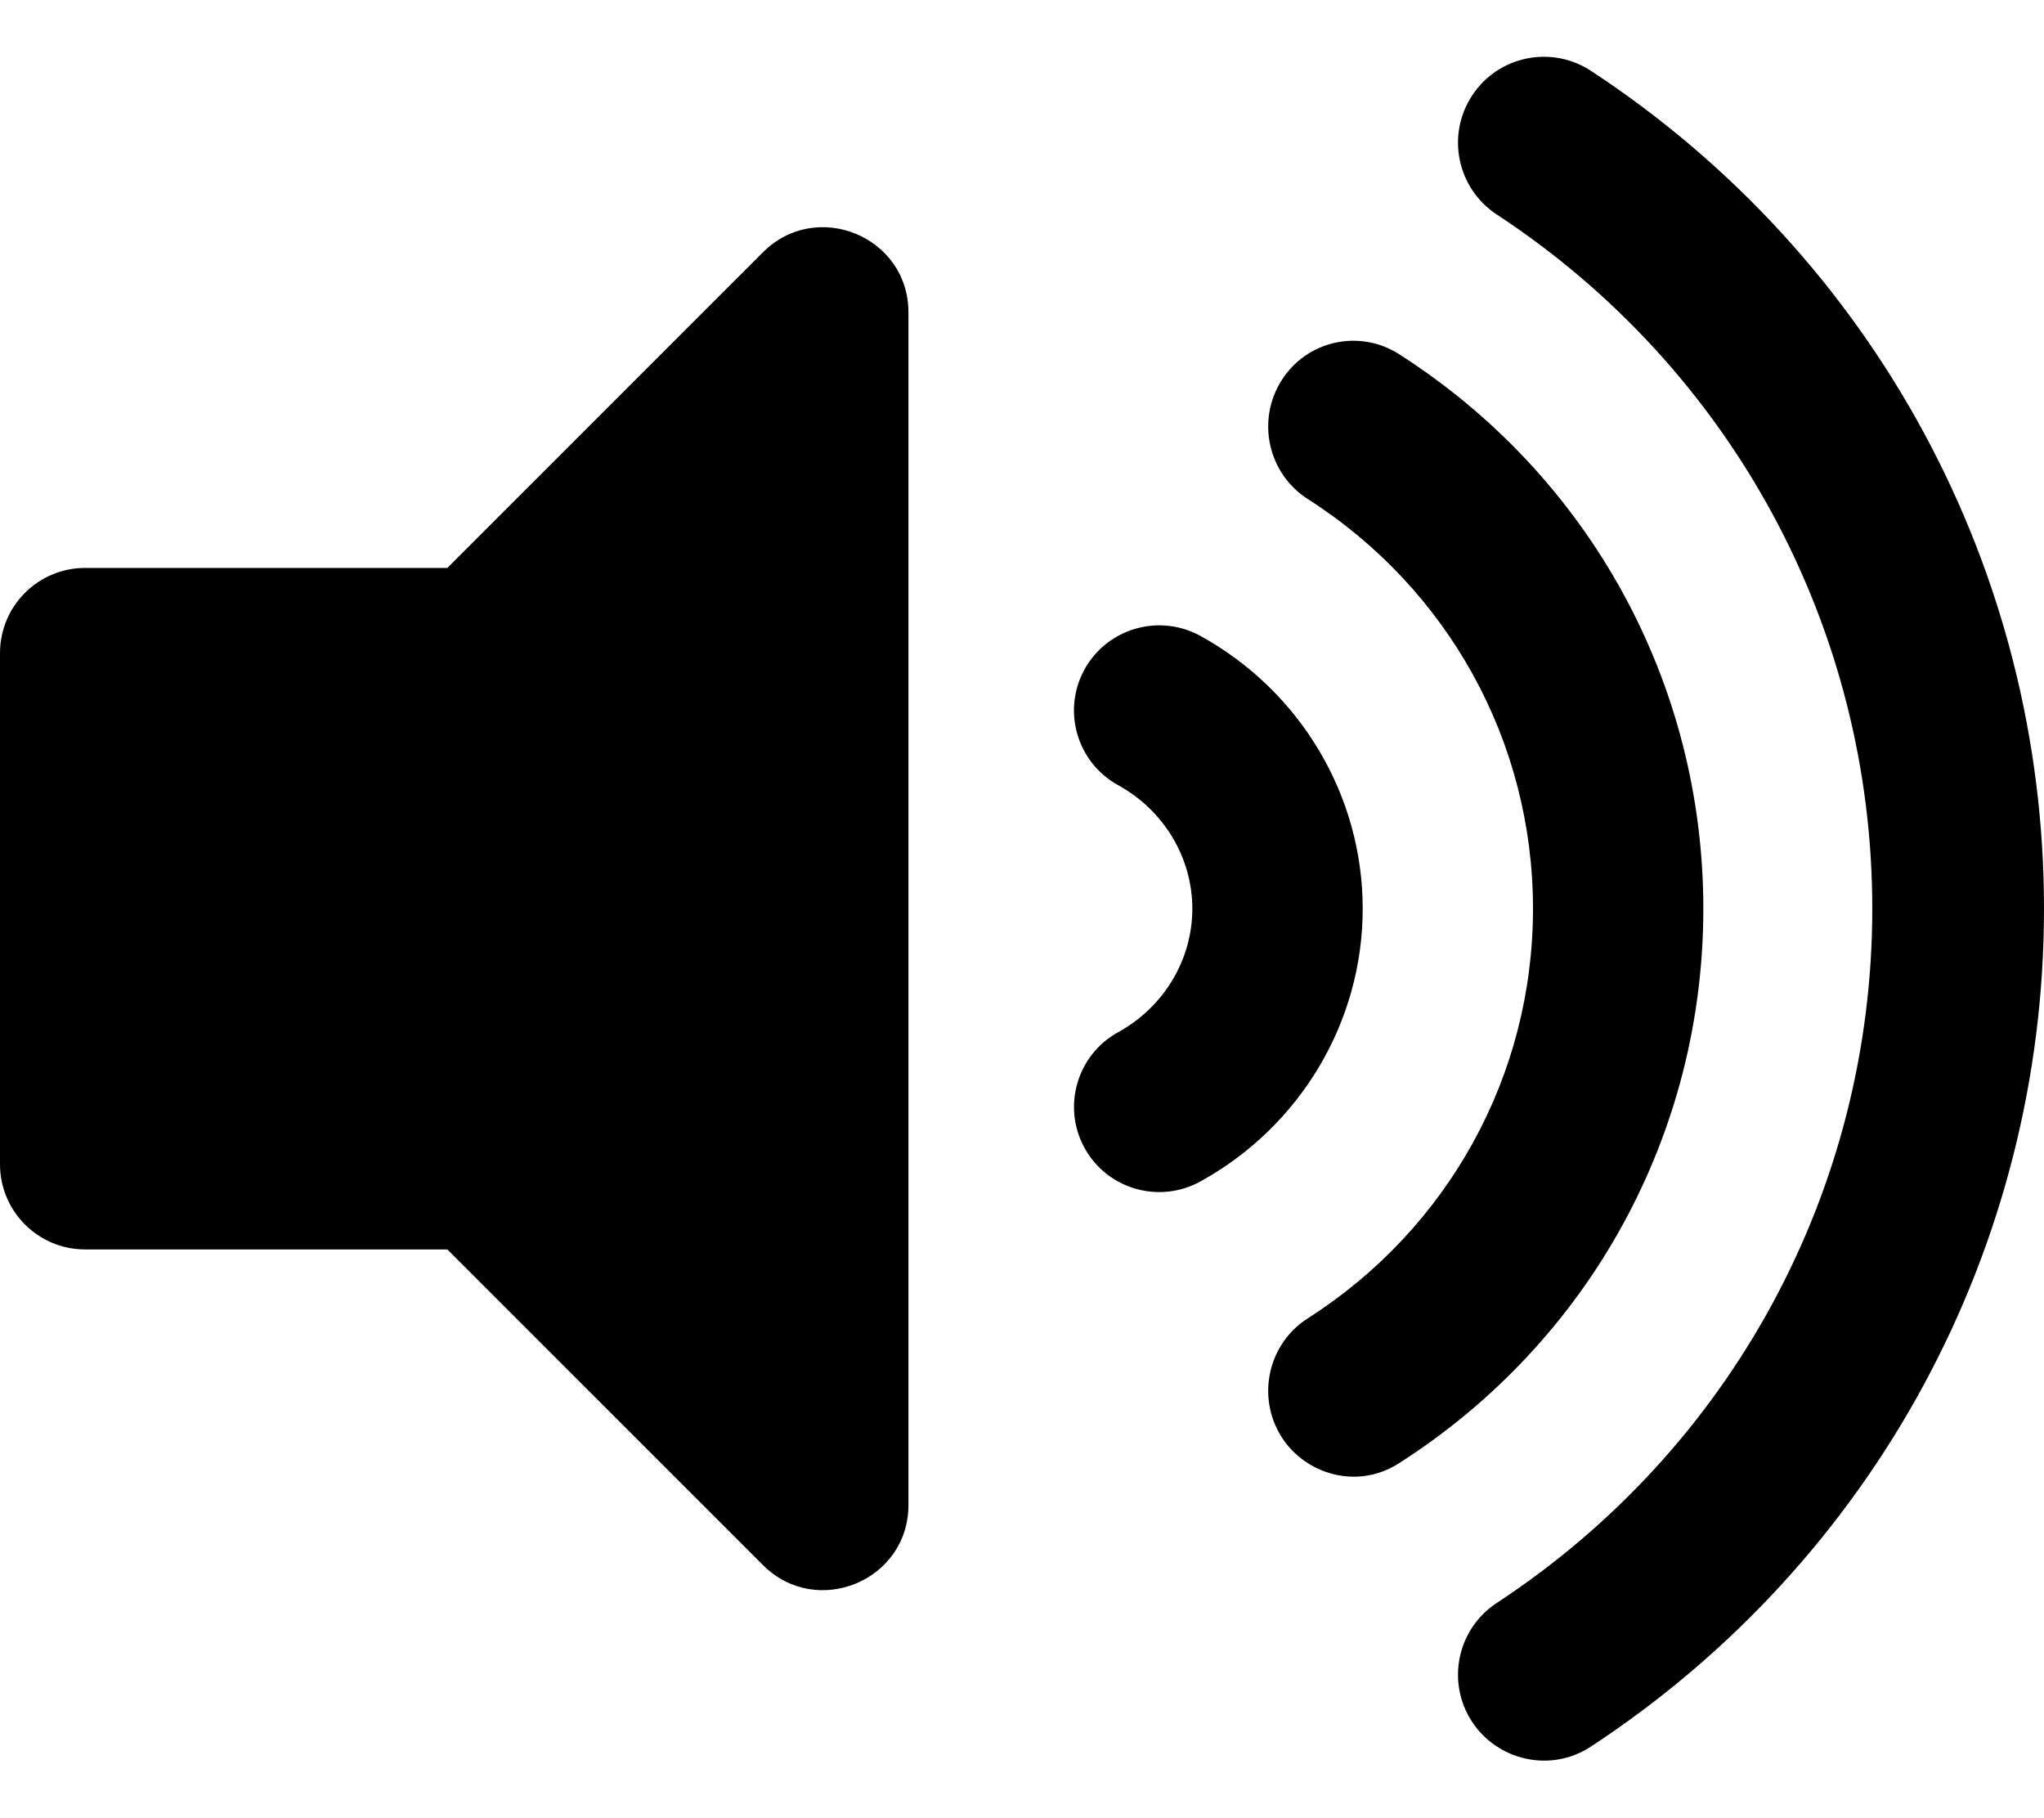
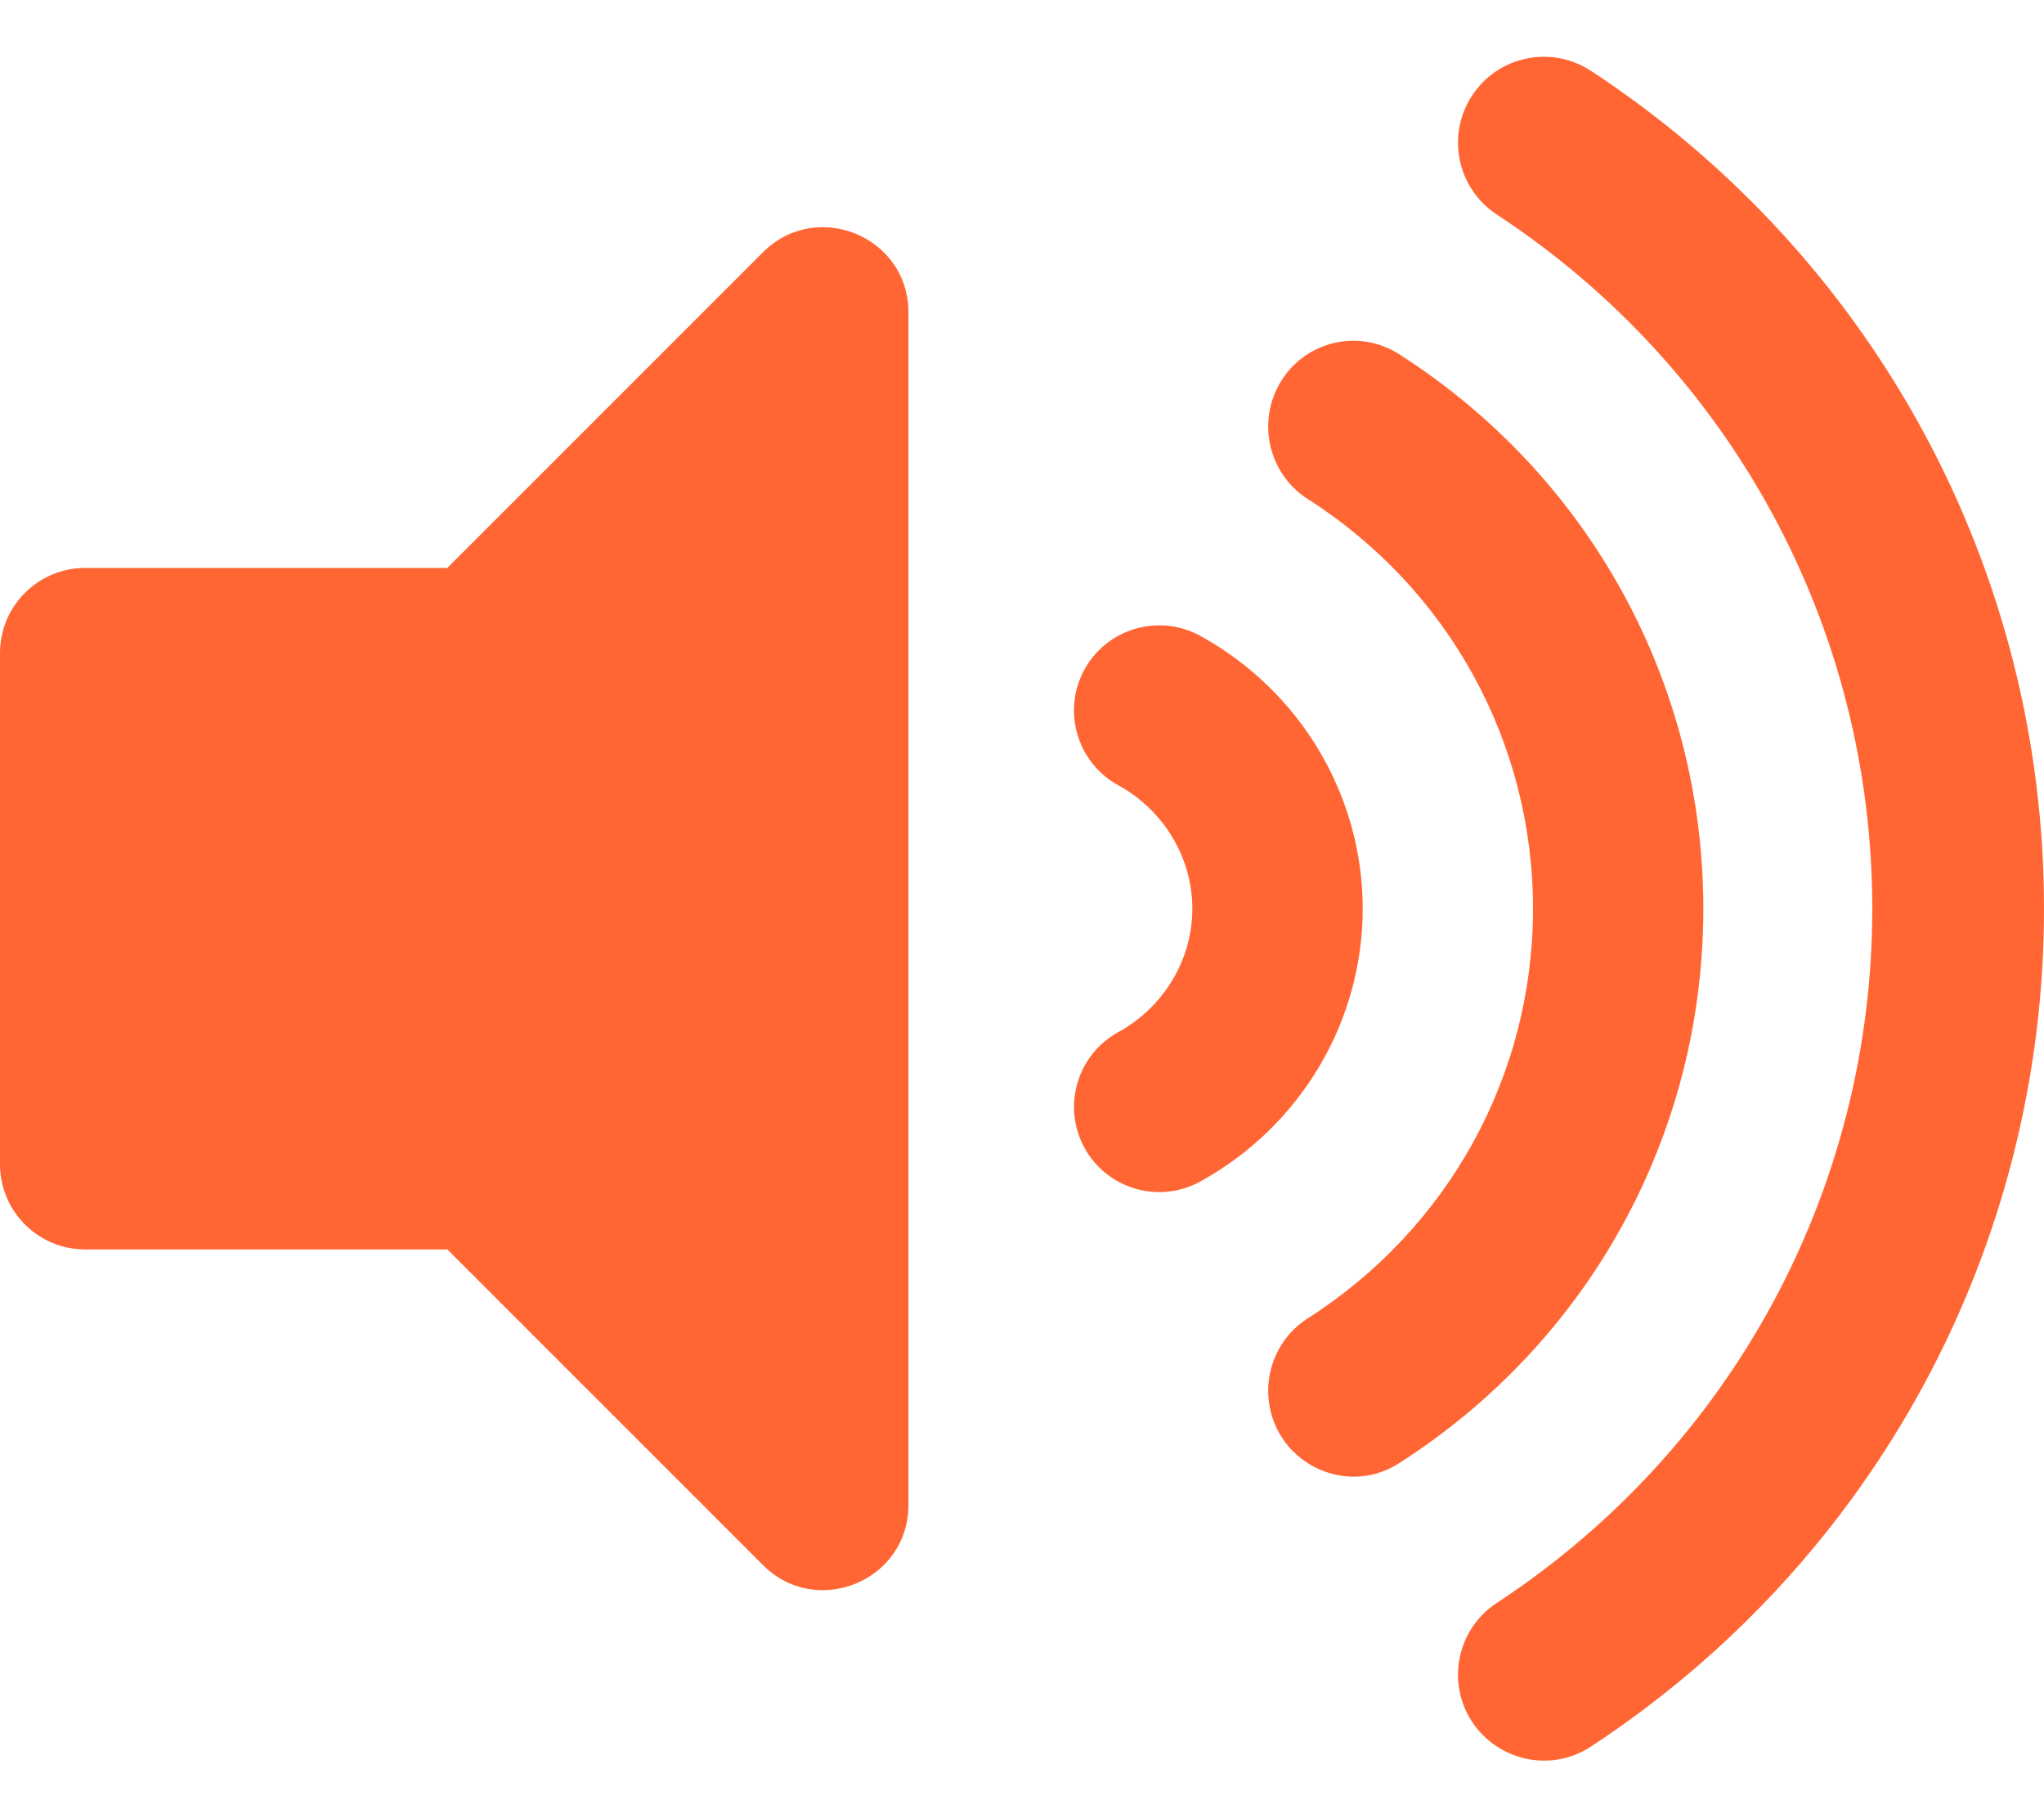
<svg xmlns="http://www.w3.org/2000/svg" aria-hidden="true" focusable="false" data-prefix="fas" data-icon="volume-up" class="svg-inline--fa fa-volume-up fa-w-18" role="img" viewBox="0 0 576 512">
-   <path fill="currentColor" d="M215.03 71.05L126.06 160H24c-13.26 0-24 10.74-24 24v144c0 13.25 10.74 24 24 24h102.06l88.97 88.95c15.03 15.03 40.97 4.47 40.97-16.97V88.02c0-21.46-25.96-31.98-40.97-16.97zm233.32-51.08c-11.17-7.33-26.18-4.24-33.51 6.95-7.34 11.17-4.22 26.18 6.95 33.51 66.27 43.49 105.82 116.6 105.82 195.58 0 78.98-39.55 152.09-105.82 195.58-11.17 7.32-14.29 22.34-6.95 33.5 7.04 10.71 21.93 14.56 33.51 6.95C528.27 439.58 576 351.33 576 256S528.27 72.43 448.35 19.97zM480 256c0-63.53-32.06-121.94-85.77-156.24-11.19-7.14-26.03-3.82-33.12 7.46s-3.78 26.21 7.41 33.36C408.27 165.97 432 209.11 432 256s-23.73 90.03-63.48 115.42c-11.19 7.14-14.5 22.07-7.41 33.36 6.51 10.36 21.12 15.14 33.12 7.46C447.94 377.94 480 319.54 480 256zm-141.77-76.87c-11.58-6.33-26.19-2.16-32.61 9.45-6.39 11.61-2.16 26.2 9.45 32.61C327.98 228.28 336 241.63 336 256c0 14.38-8.02 27.72-20.92 34.81-11.61 6.41-15.84 21-9.45 32.61 6.43 11.66 21.05 15.8 32.61 9.45 28.23-15.55 45.77-45 45.77-76.88s-17.54-61.32-45.78-76.86z" />
+   <path fill="#ff6633" d="M215.03 71.05L126.06 160H24c-13.26 0-24 10.74-24 24v144c0 13.25 10.74 24 24 24h102.06l88.97 88.95c15.03 15.03 40.97 4.47 40.97-16.97V88.02c0-21.46-25.96-31.98-40.97-16.97zm233.32-51.08c-11.17-7.33-26.18-4.24-33.51 6.95-7.34 11.17-4.22 26.18 6.95 33.51 66.27 43.49 105.82 116.6 105.82 195.58 0 78.98-39.55 152.09-105.82 195.58-11.17 7.32-14.29 22.34-6.95 33.5 7.04 10.71 21.93 14.56 33.51 6.95C528.27 439.58 576 351.33 576 256S528.27 72.43 448.35 19.97zM480 256c0-63.53-32.06-121.94-85.77-156.24-11.19-7.14-26.03-3.82-33.12 7.46s-3.78 26.21 7.41 33.36C408.27 165.97 432 209.11 432 256s-23.73 90.03-63.48 115.42c-11.19 7.14-14.5 22.07-7.41 33.36 6.51 10.36 21.12 15.14 33.12 7.46C447.94 377.94 480 319.54 480 256zm-141.77-76.87c-11.58-6.33-26.19-2.16-32.61 9.45-6.39 11.61-2.16 26.2 9.45 32.61C327.98 228.28 336 241.63 336 256c0 14.38-8.02 27.72-20.92 34.81-11.61 6.41-15.84 21-9.45 32.61 6.43 11.66 21.05 15.8 32.61 9.45 28.23-15.55 45.77-45 45.77-76.88s-17.54-61.32-45.78-76.86z" />
</svg>
